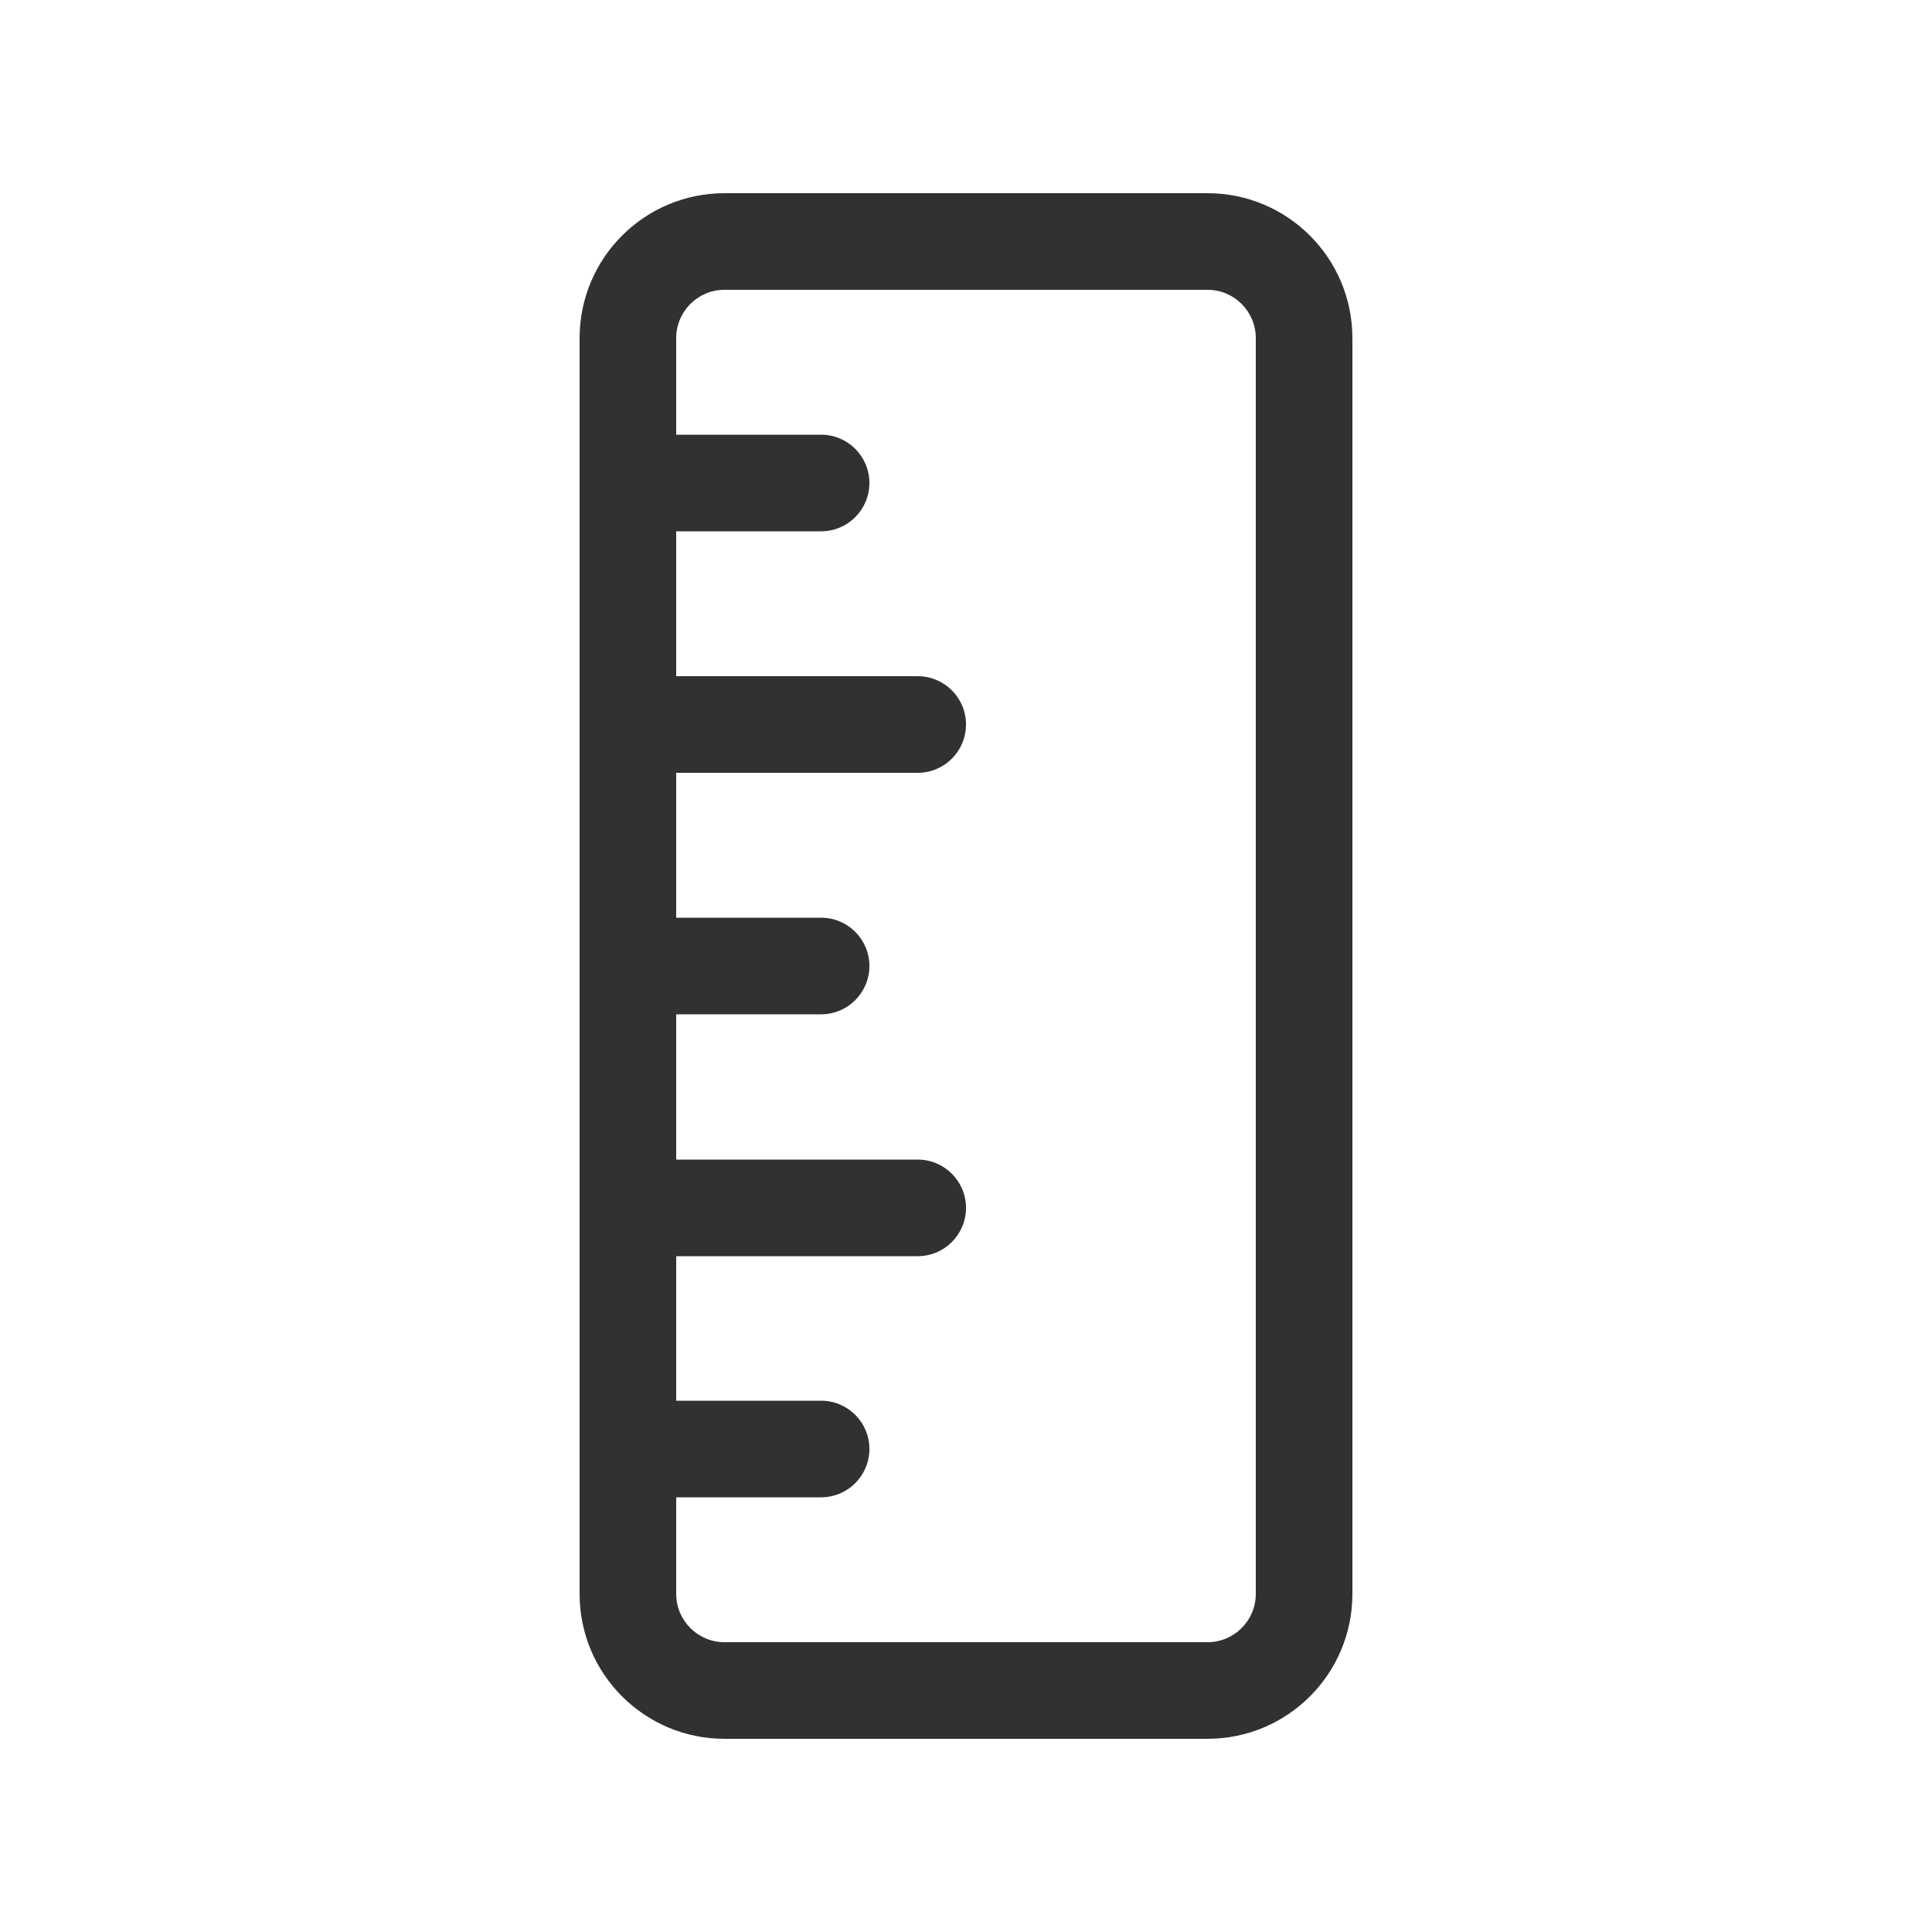
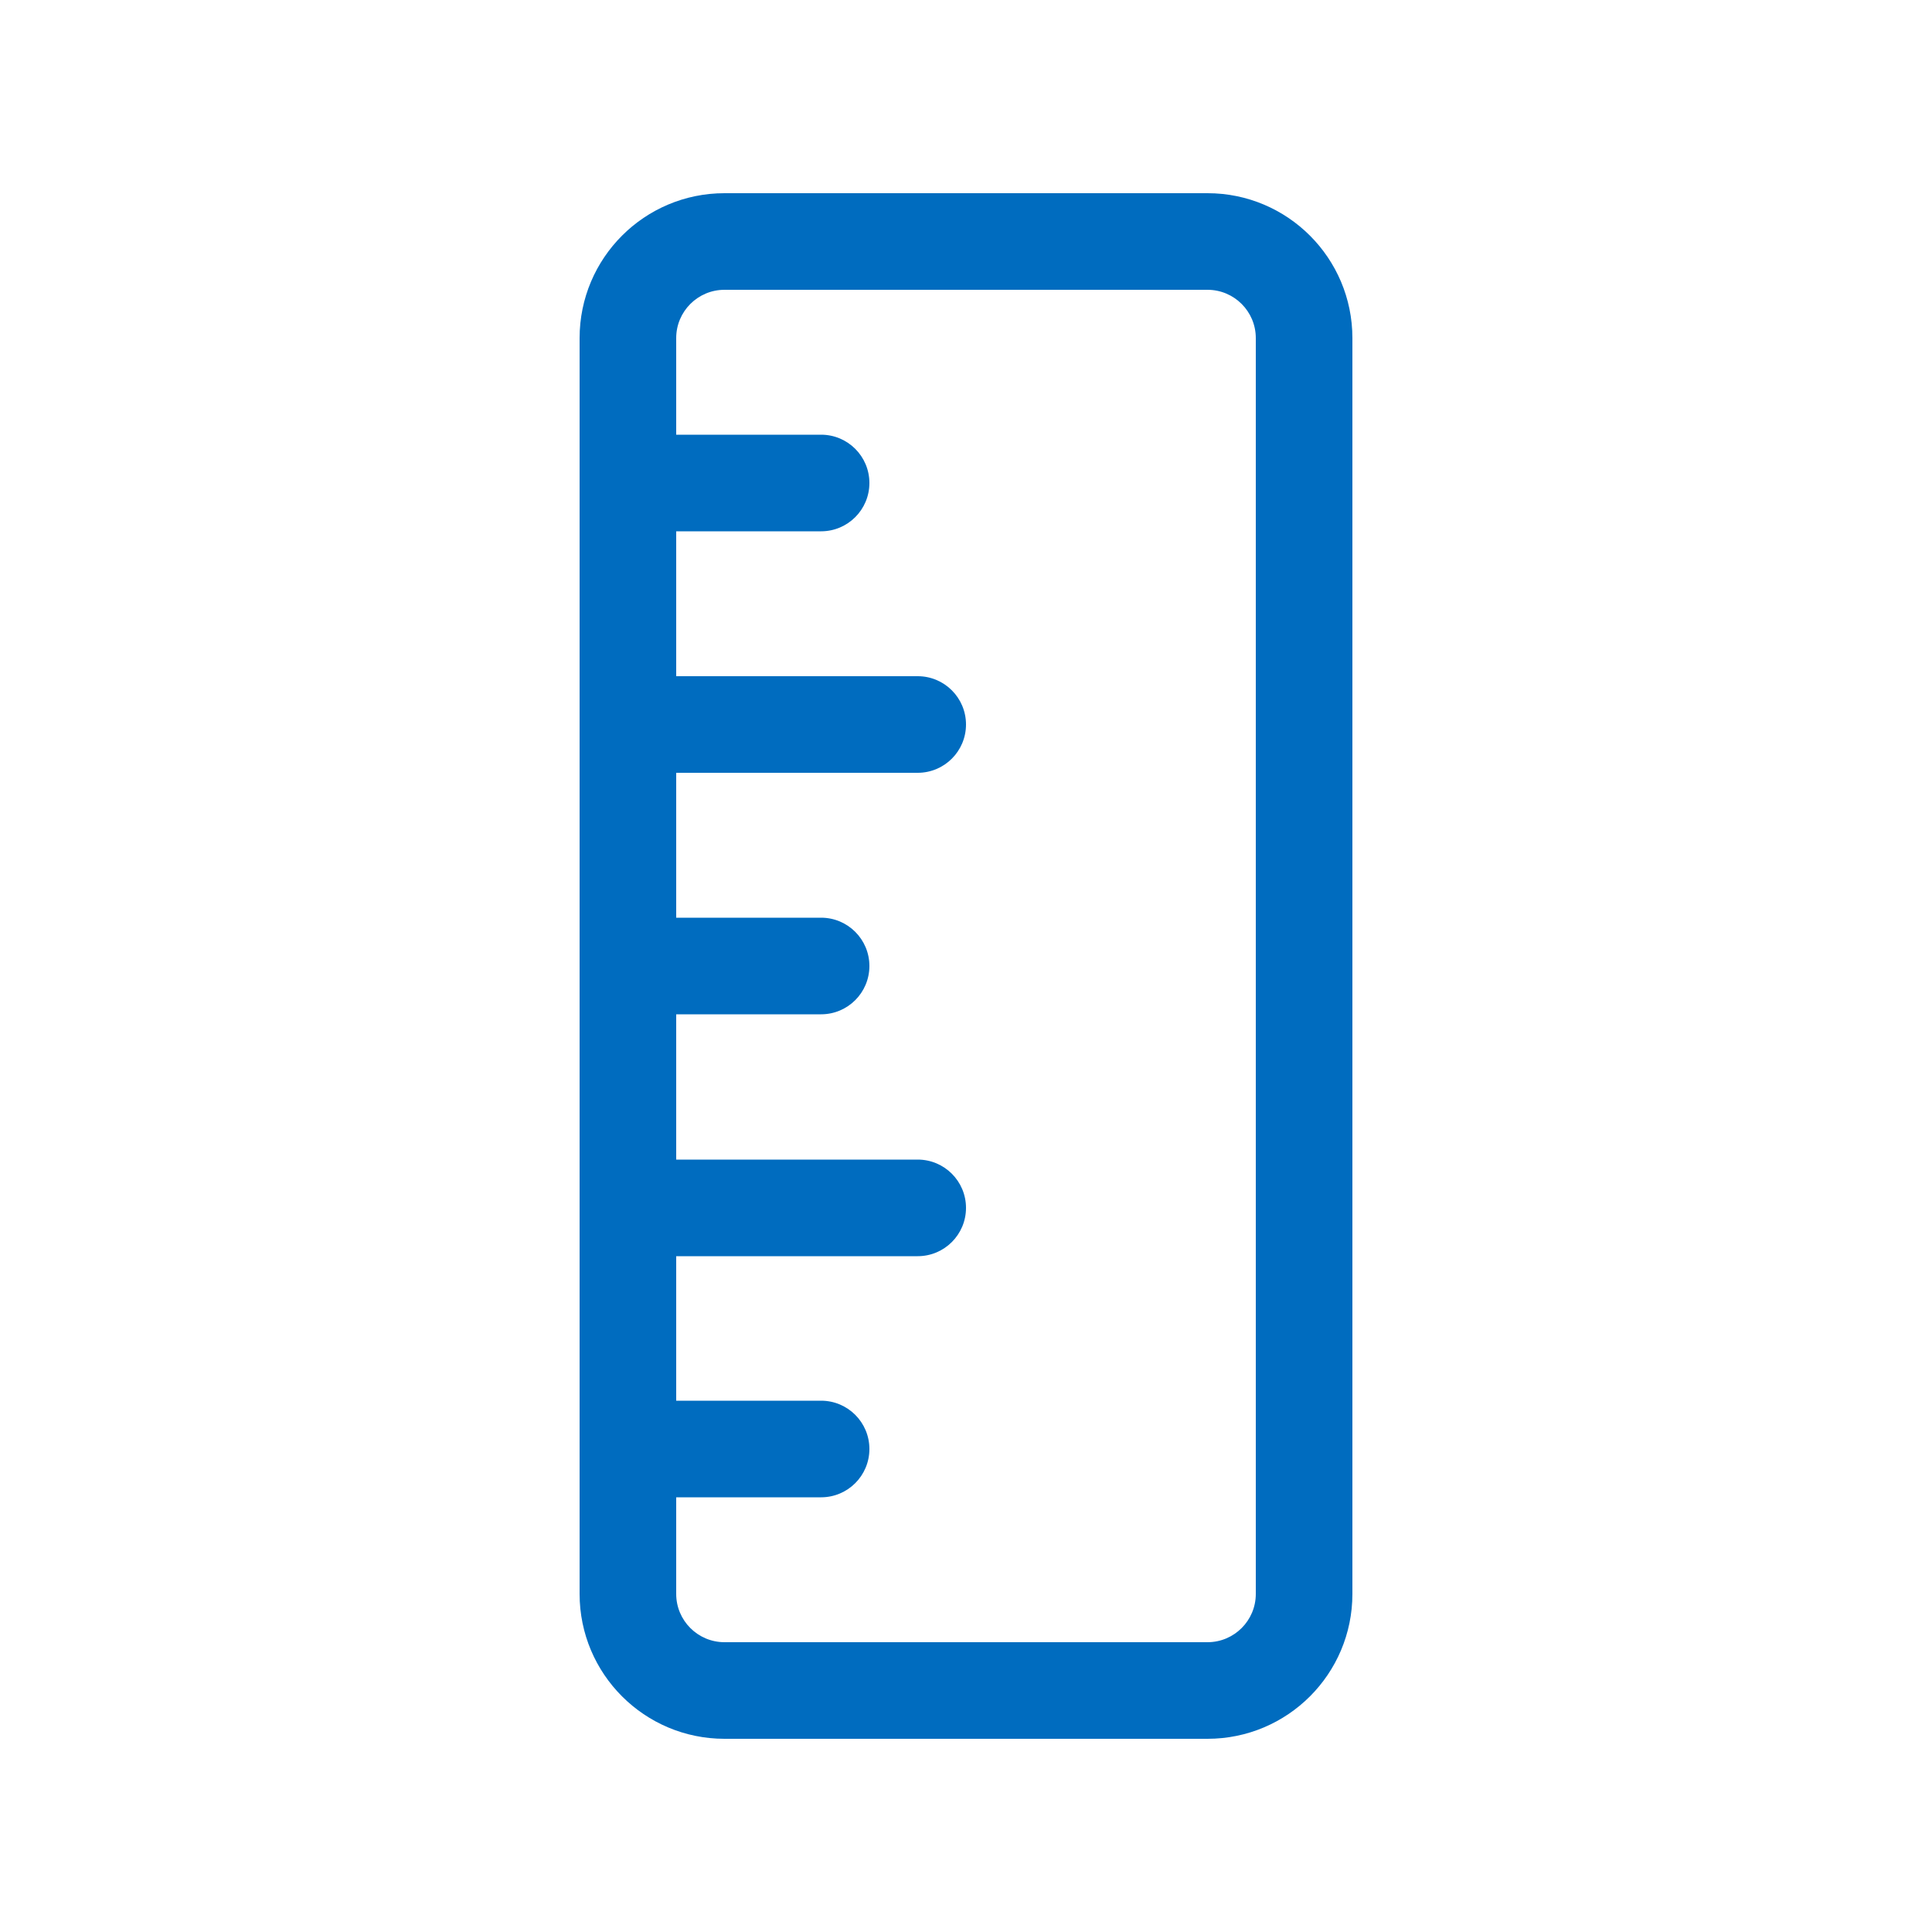
<svg xmlns="http://www.w3.org/2000/svg" width="40" height="40" viewBox="0 0 20 20">
-   <path fill="#313131" d="M14 3.5A1.5 1.5 0 0 0 12.5 2h-5A1.5 1.5 0 0 0 6 3.5v13A1.5 1.5 0 0 0 7.5 18h5a1.5 1.5 0 0 0 1.5-1.5zm-7 9.504h2.5a.5.5 0 0 0 0-1H7V10.5h1.5a.5.5 0 0 0 0-1H7V8h2.5a.5.5 0 0 0 0-1H7V5.5h1.5a.5.5 0 0 0 0-1H7v-1a.5.5 0 0 1 .5-.5h5a.5.5 0 0 1 .5.5v13a.5.5 0 0 1-.5.5h-5a.5.5 0 0 1-.5-.5v-1h1.5a.5.5 0 0 0 0-1H7z" />
+   <path fill="#006CBF" d="M14 3.5A1.5 1.5 0 0 0 12.5 2h-5A1.5 1.5 0 0 0 6 3.5v13A1.5 1.5 0 0 0 7.5 18h5a1.5 1.5 0 0 0 1.5-1.5zm-7 9.504h2.5a.5.5 0 0 0 0-1H7V10.5h1.5a.5.5 0 0 0 0-1H7V8h2.5a.5.5 0 0 0 0-1H7V5.5h1.5a.5.5 0 0 0 0-1H7v-1a.5.5 0 0 1 .5-.5h5a.5.5 0 0 1 .5.5v13a.5.5 0 0 1-.5.5h-5a.5.5 0 0 1-.5-.5v-1h1.5a.5.5 0 0 0 0-1H7z" />
</svg>
